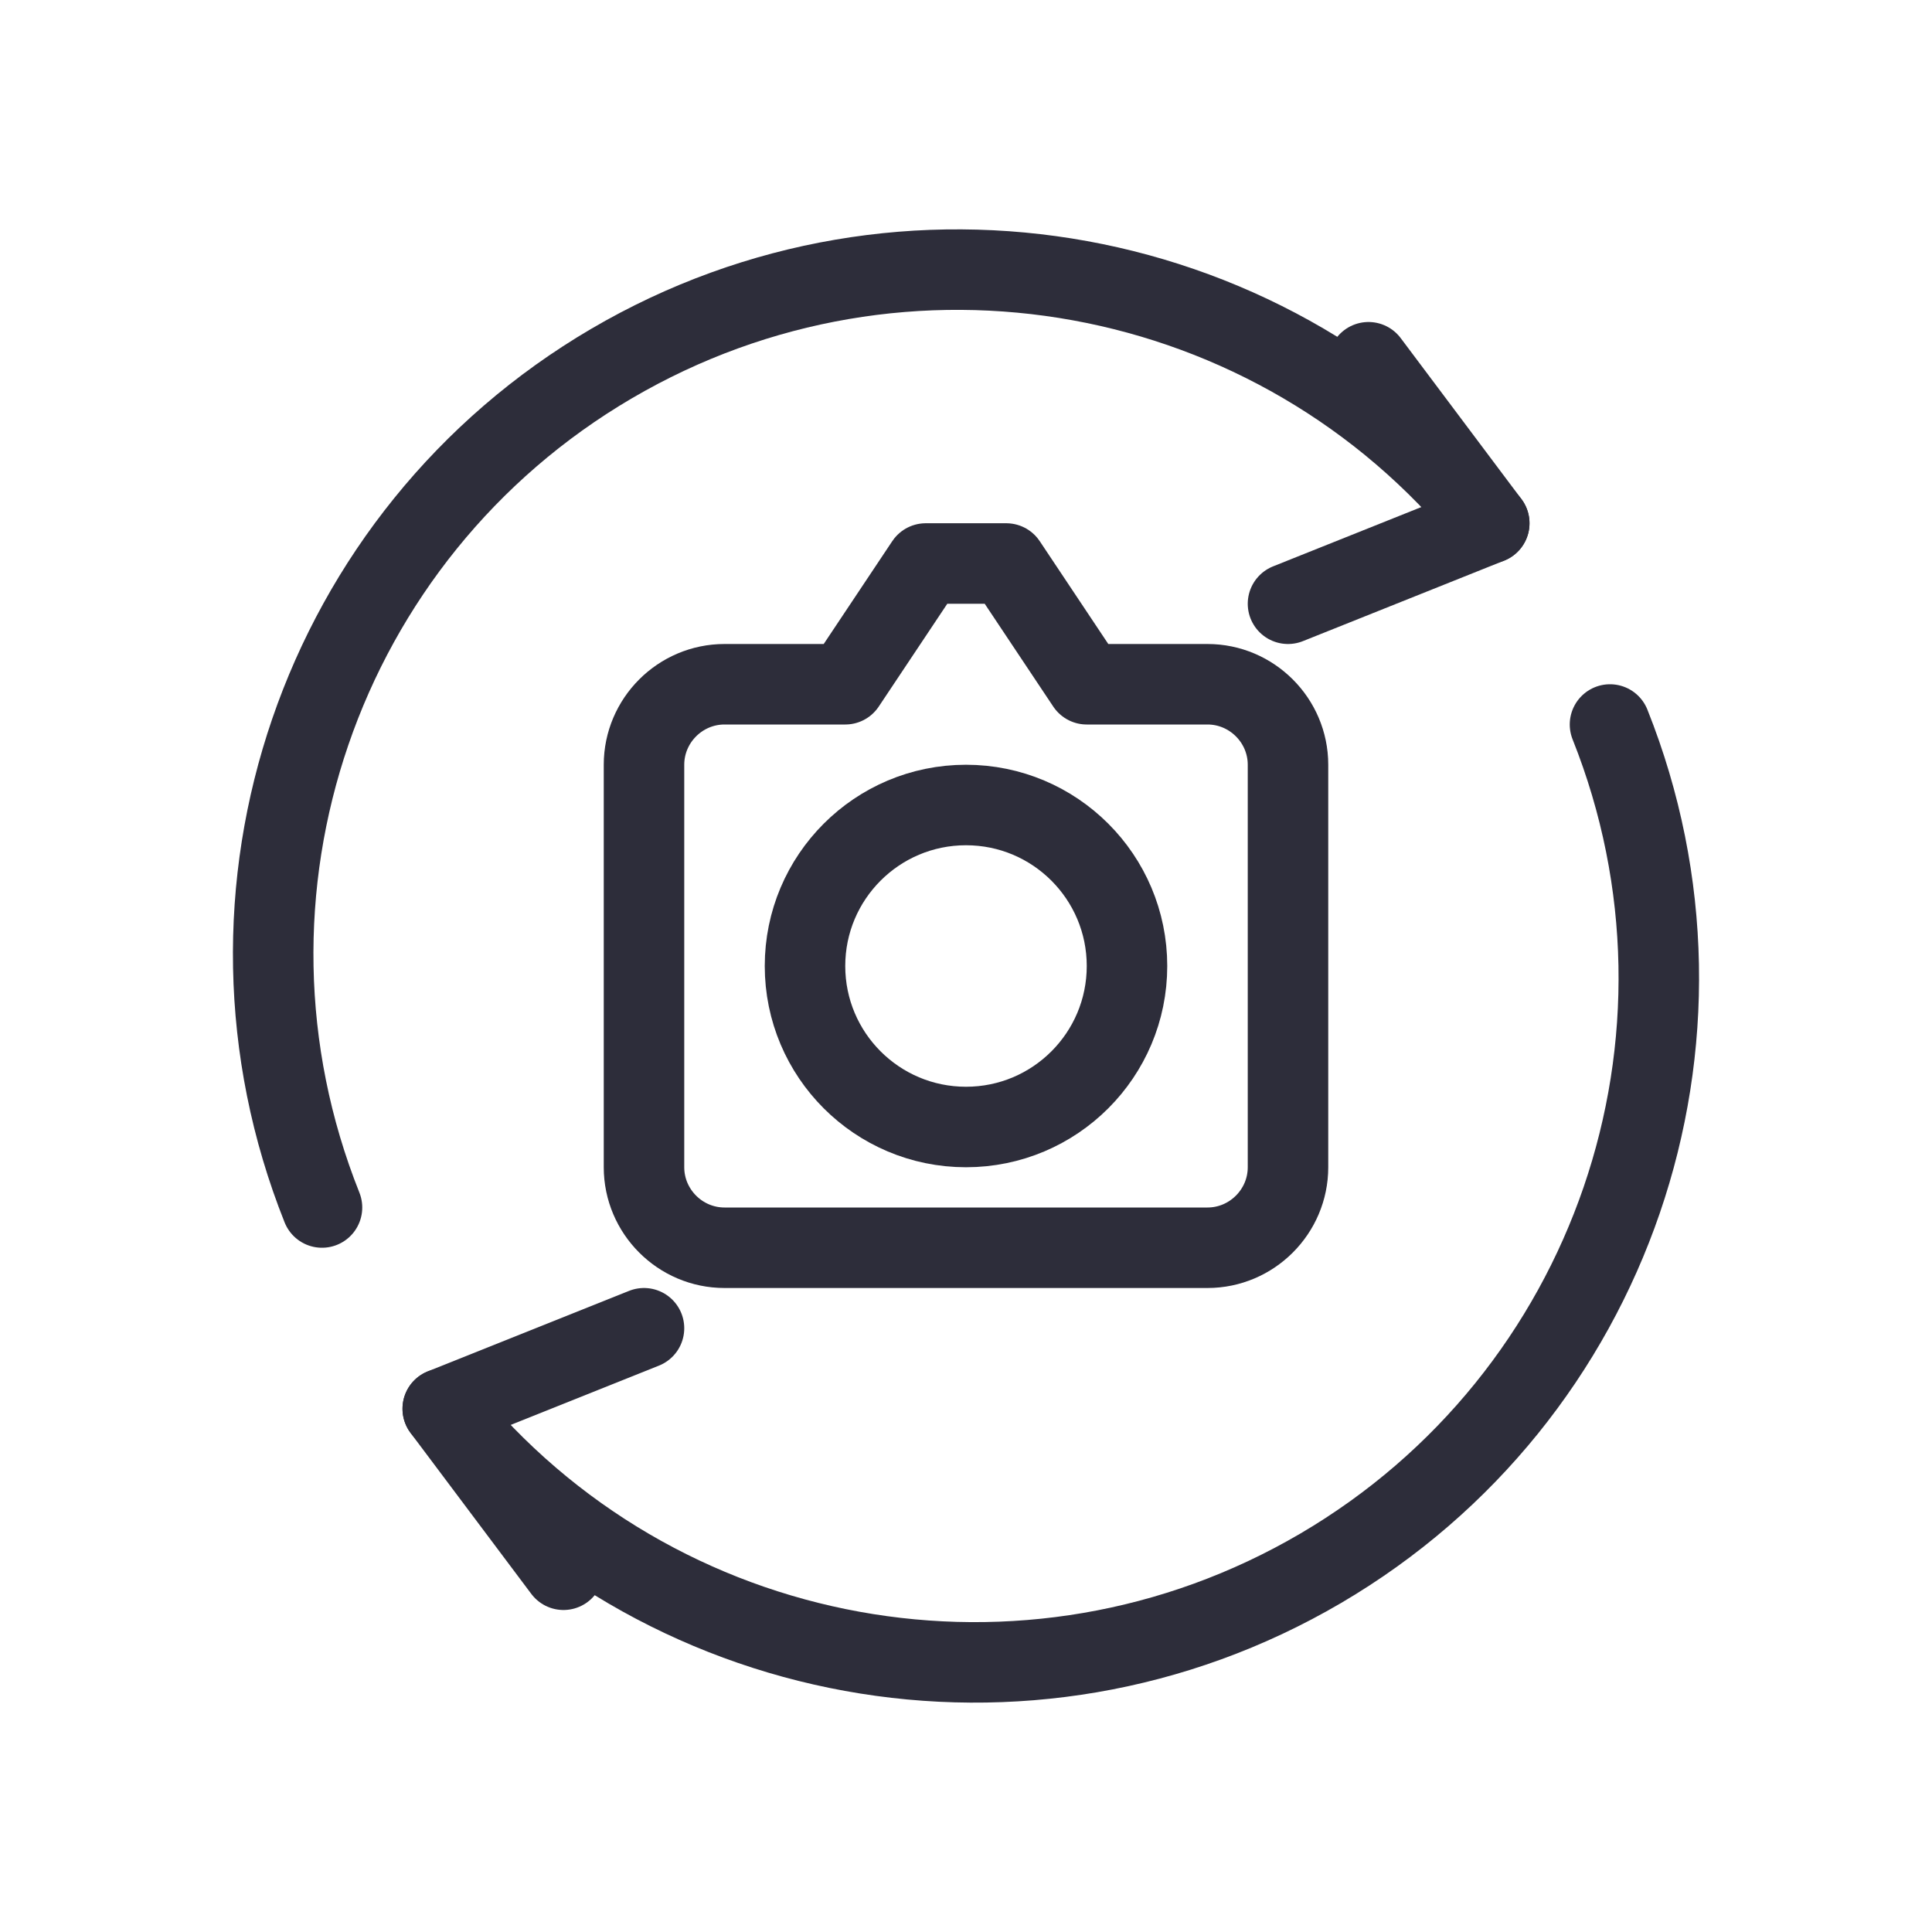
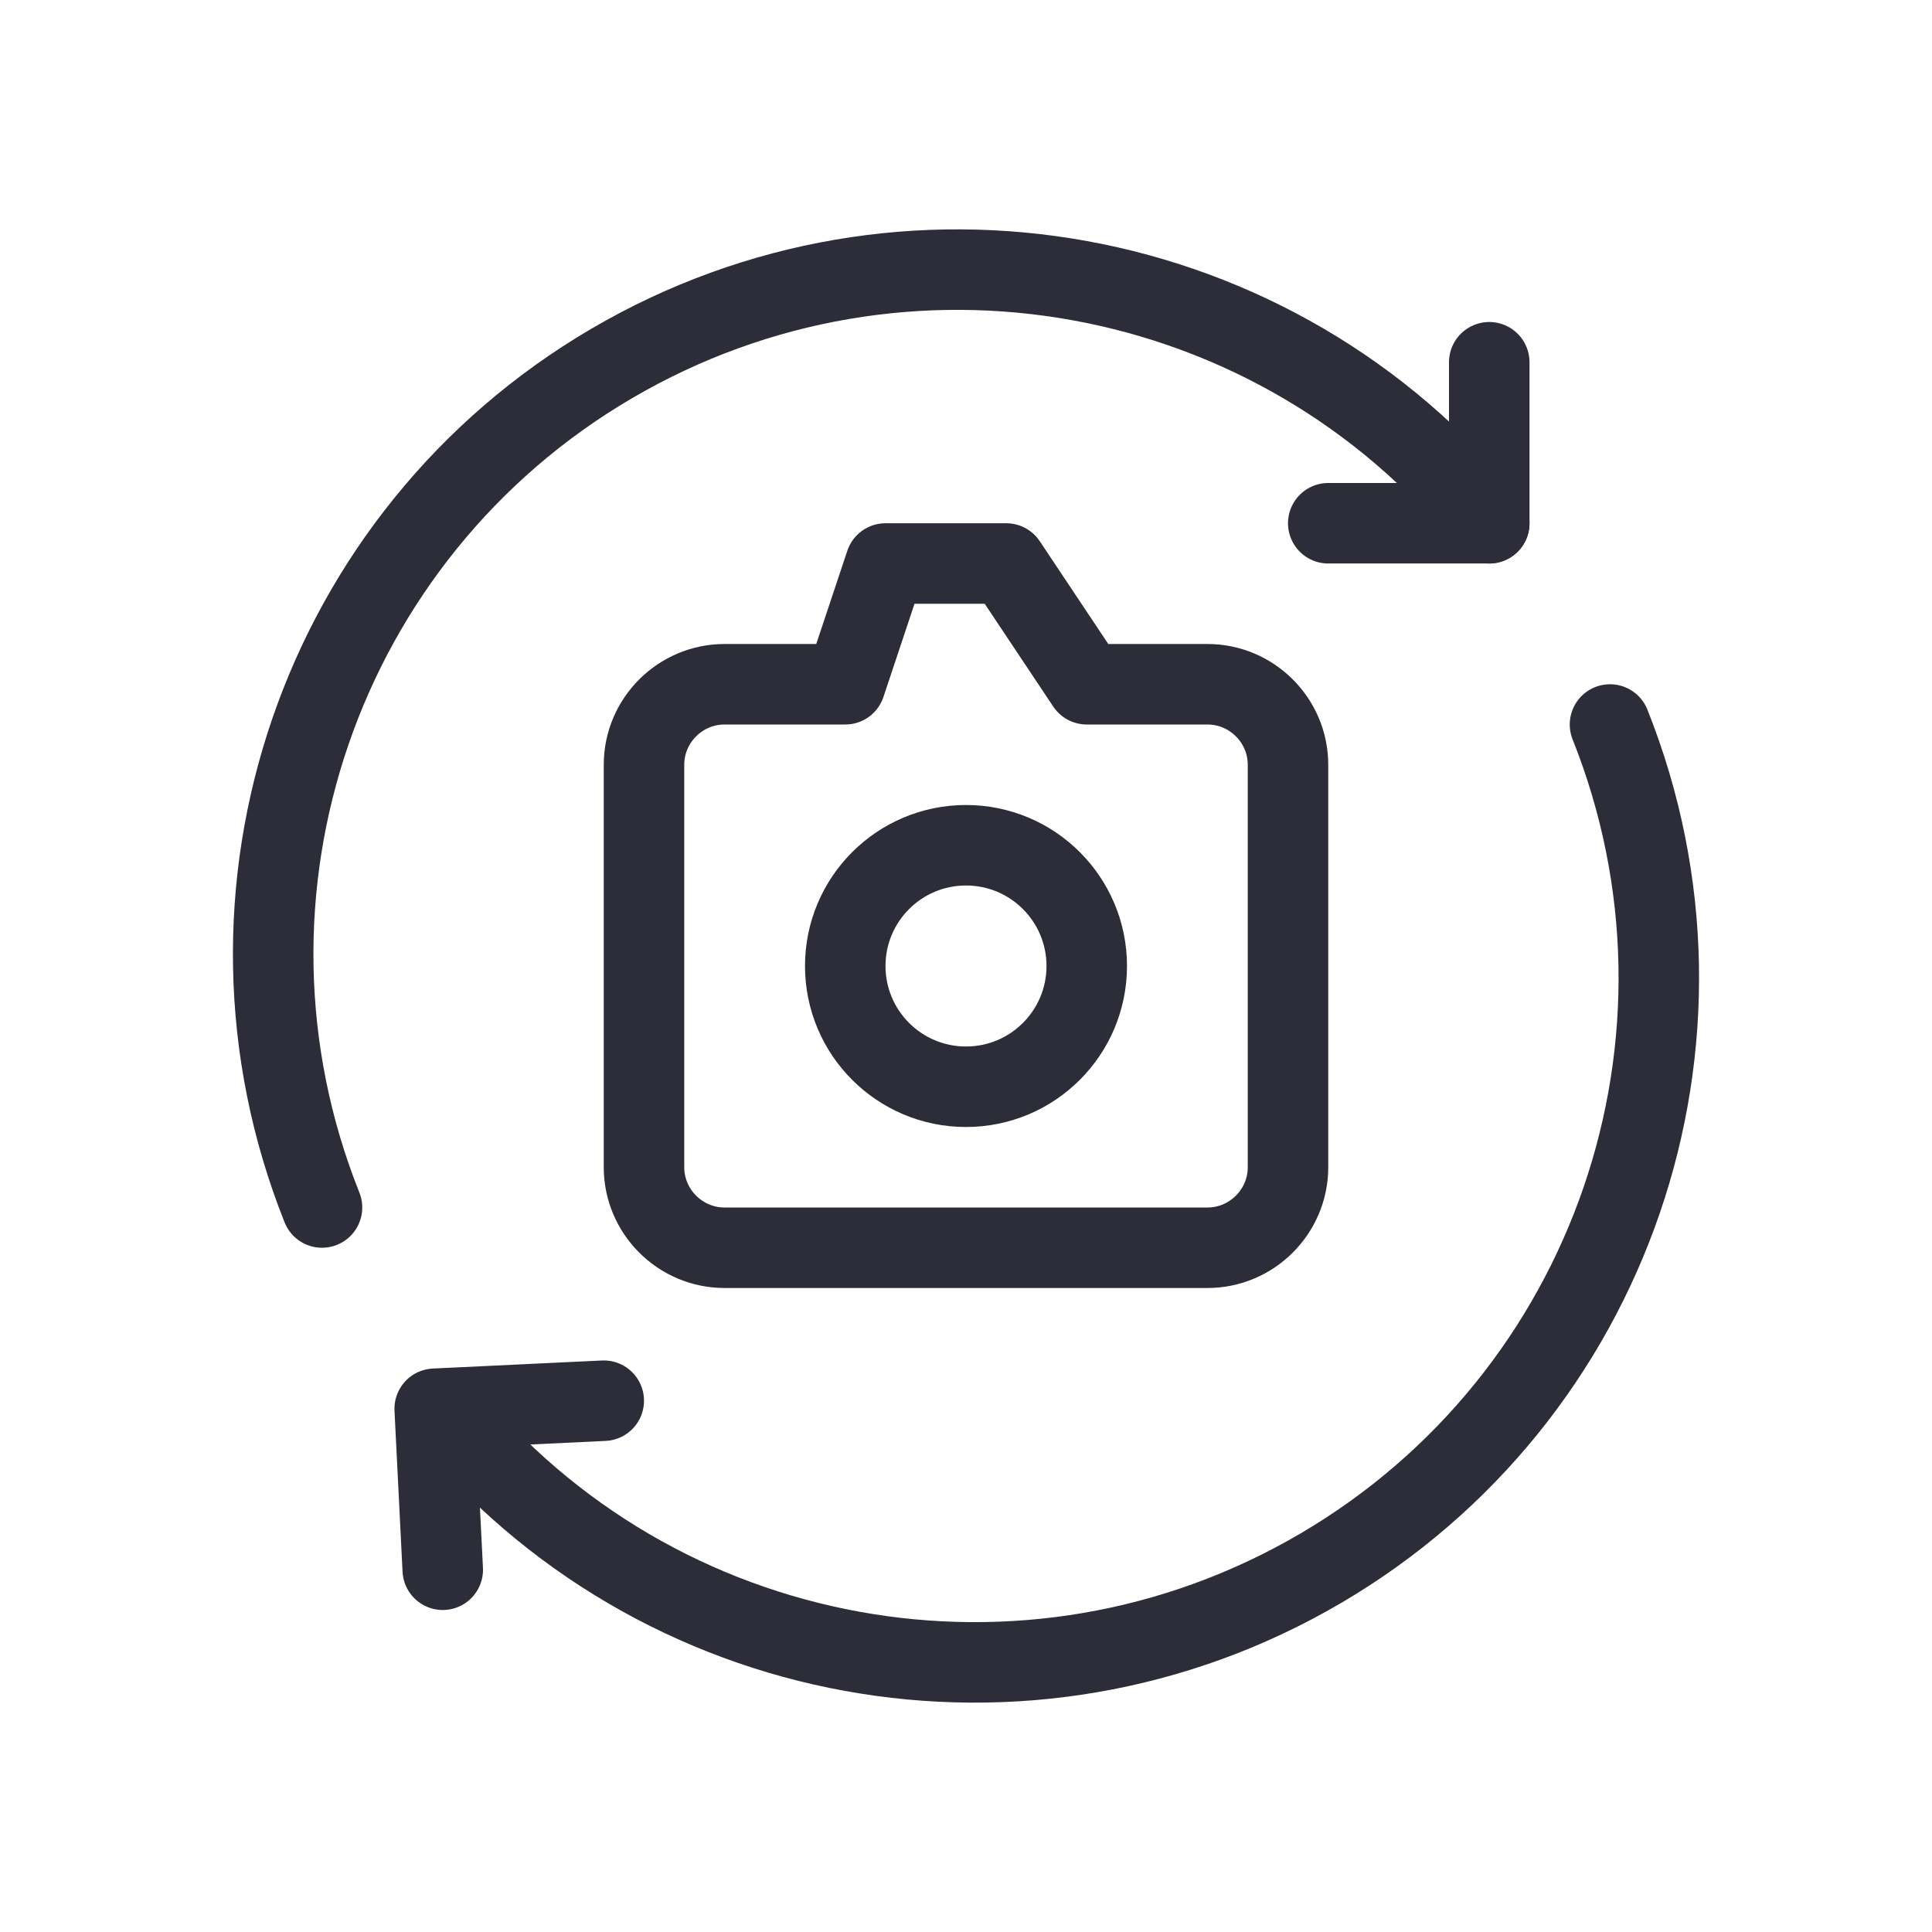
<svg xmlns="http://www.w3.org/2000/svg" width="24" height="24" viewBox="0 0 24 24" fill="none">
-   <path d="M8 9.5C8 8.95 8.45 8.5 9 8.5H10.5L11.5 7H12.5L13.5 8.5H15C15.55 8.5 16 8.95 16 9.5V14.5C16 15.05 15.55 15.5 15 15.5H9C8.45 15.5 8 15.05 8 14.5V9.5Z" stroke="#2D2D3A" stroke-width="1" stroke-linejoin="round" />
-   <circle cx="12" cy="12" r="2" stroke="#2D2D3A" stroke-width="1" />
+   <path d="M8 9.5C8 8.95 8.45 8.5 9 8.5H10.5L11 7H12.5L13.5 8.5H15C15.55 8.5 16 8.95 16 9.5V14.5C16 15.05 15.55 15.5 15 15.5H9C8.45 15.5 8 15.05 8 14.5V9.5Z" stroke="#2D2D3A" stroke-width="1" stroke-linejoin="round" />
+   <circle cx="12" cy="12" r="1.5" stroke="#2D2D3A" stroke-width="1" />
  <path d="M4 15A8.5 8.5 0 0 1 18.5 6.5" stroke="#2D2D3A" stroke-width="1" stroke-linecap="round" />
-   <path d="M17 4.5L18.5 6.5L16 7.5" stroke="#2D2D3A" stroke-width="1" stroke-linecap="round" stroke-linejoin="round" />
+   <path d="M18.5 4.5L18.5 6.5L16.5 6.5" stroke="#2D2D3A" stroke-width="1" stroke-linecap="round" stroke-linejoin="round" />
  <path d="M20 9A8.5 8.5 0 0 1 5.5 17.5" stroke="#2D2D3A" stroke-width="1" stroke-linecap="round" />
-   <path d="M7 19.5L5.5 17.5L8 16.5" stroke="#2D2D3A" stroke-width="1" stroke-linecap="round" stroke-linejoin="round" />
+   <path d="M5.5 19.5L5.4 17.5L7.5 17.4" stroke="#2D2D3A" stroke-width="1" stroke-linecap="round" stroke-linejoin="round" />
</svg>
